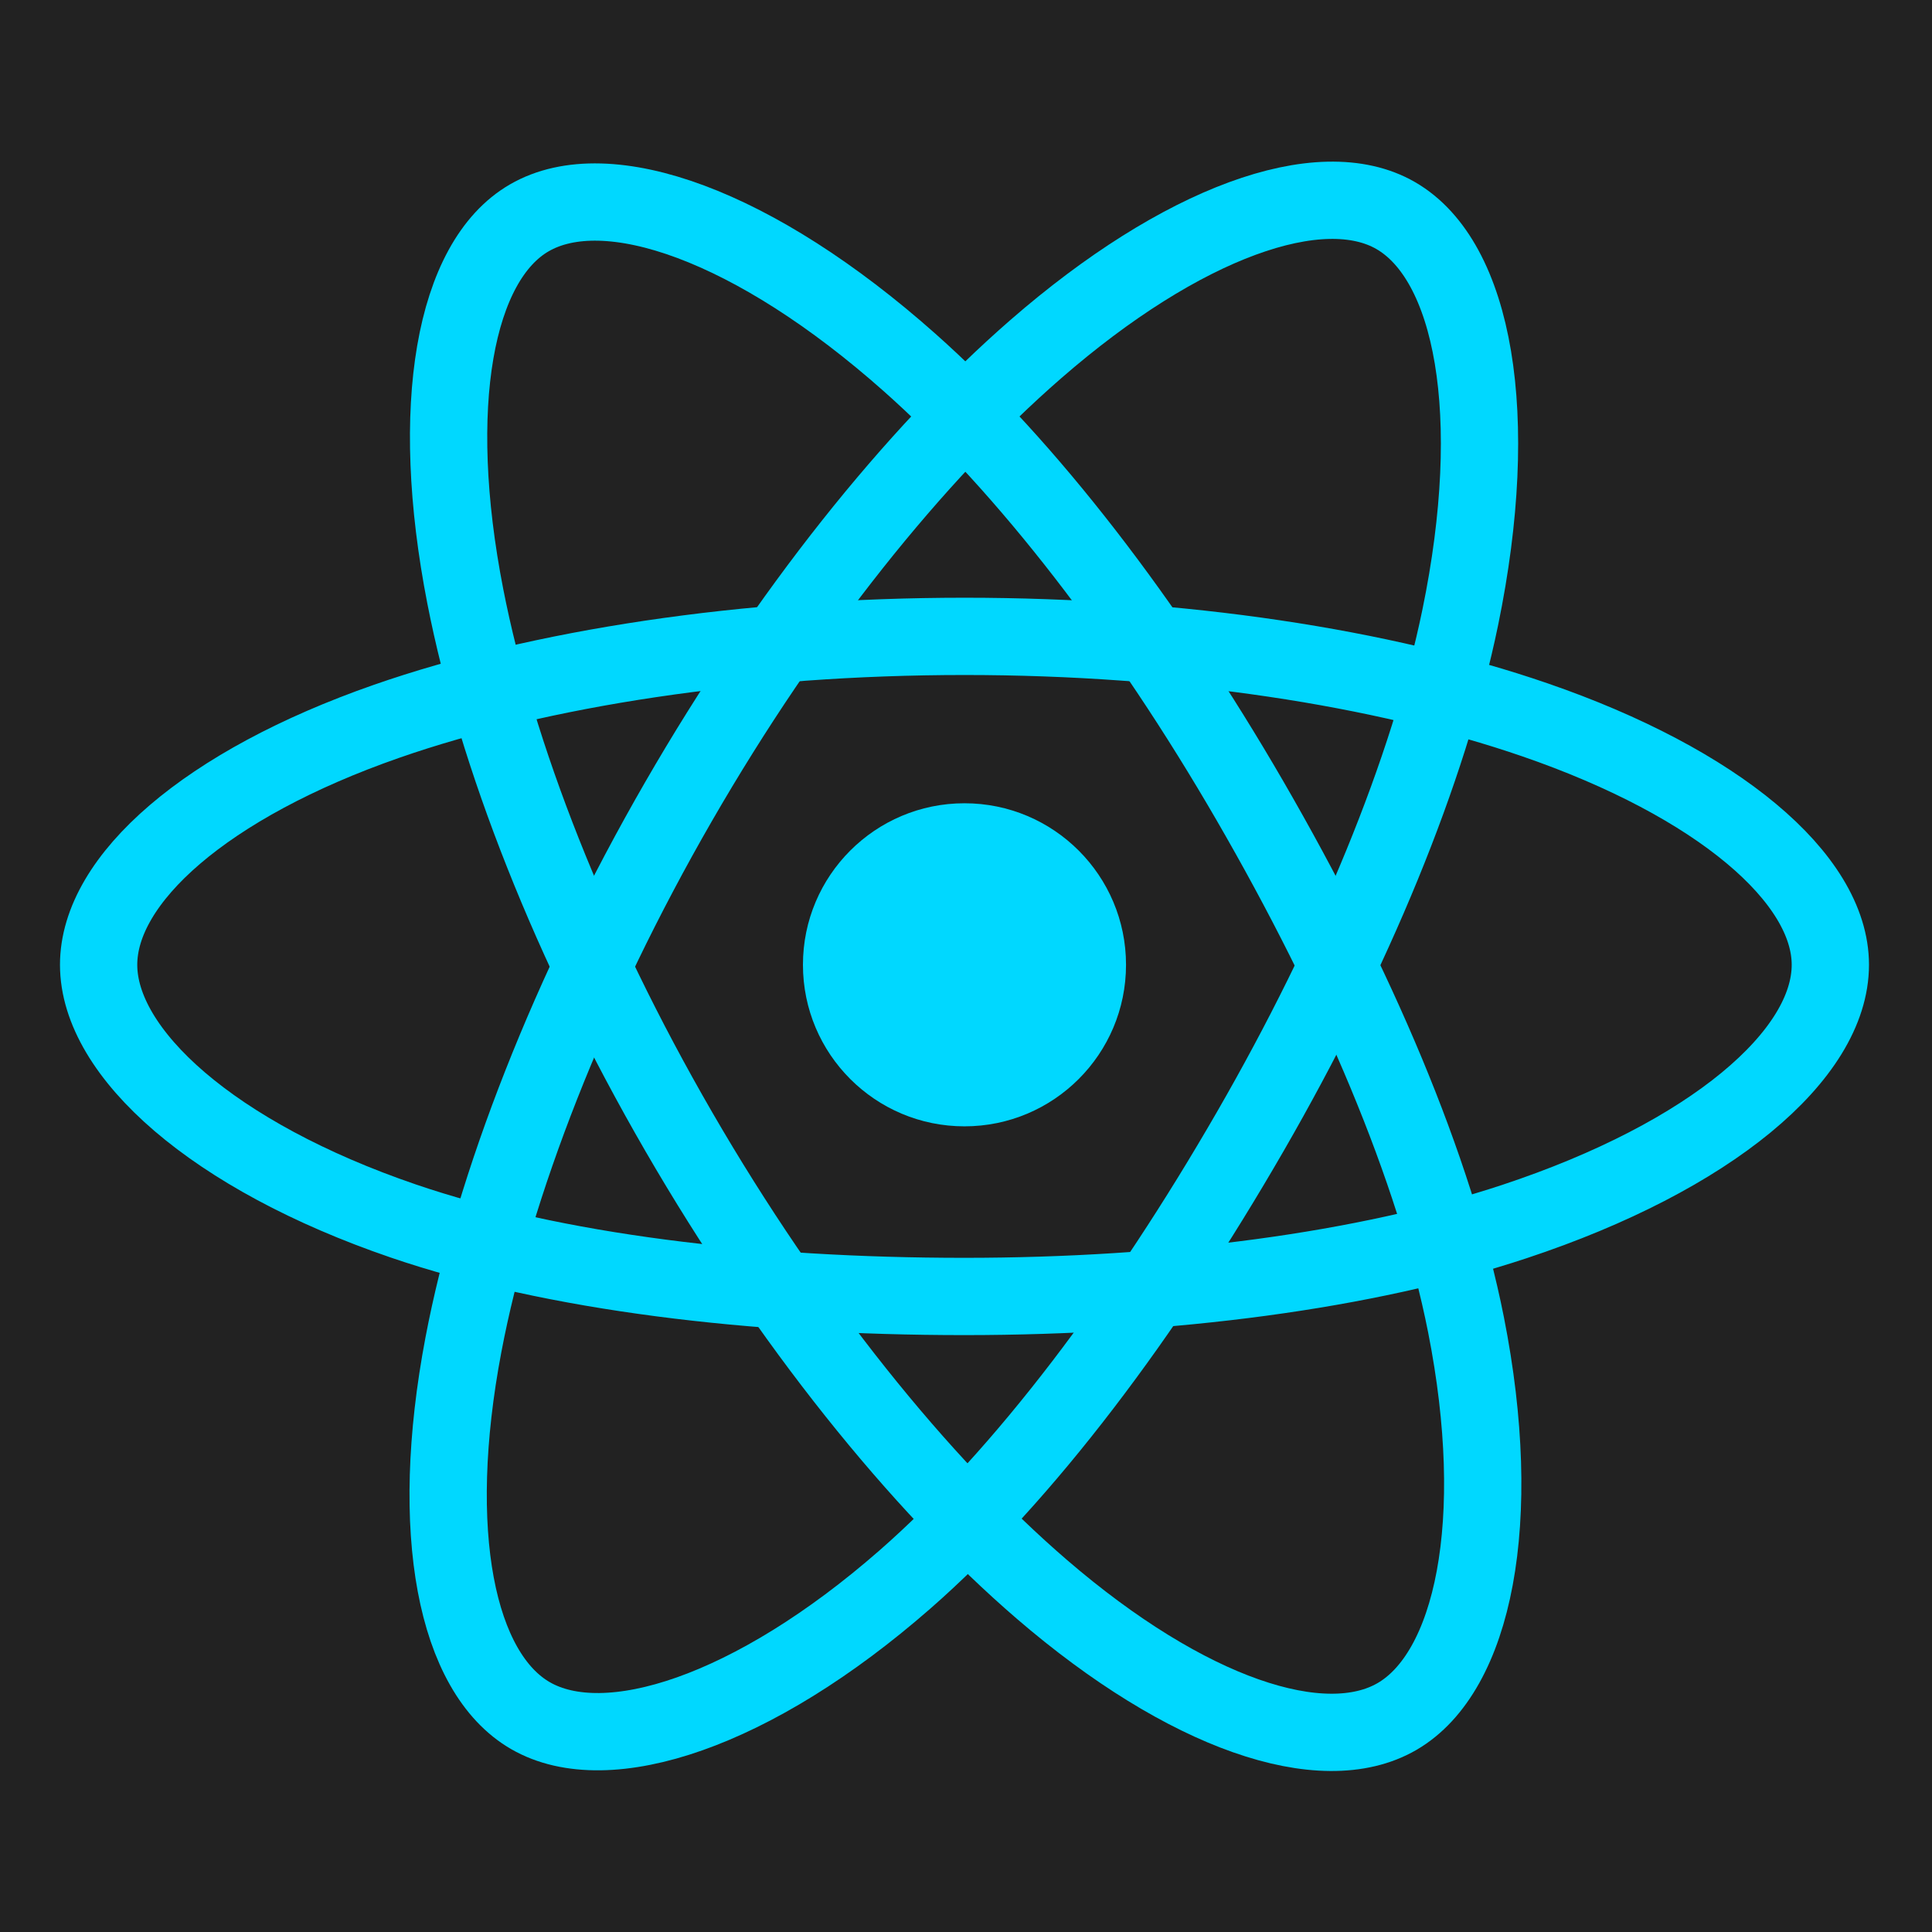
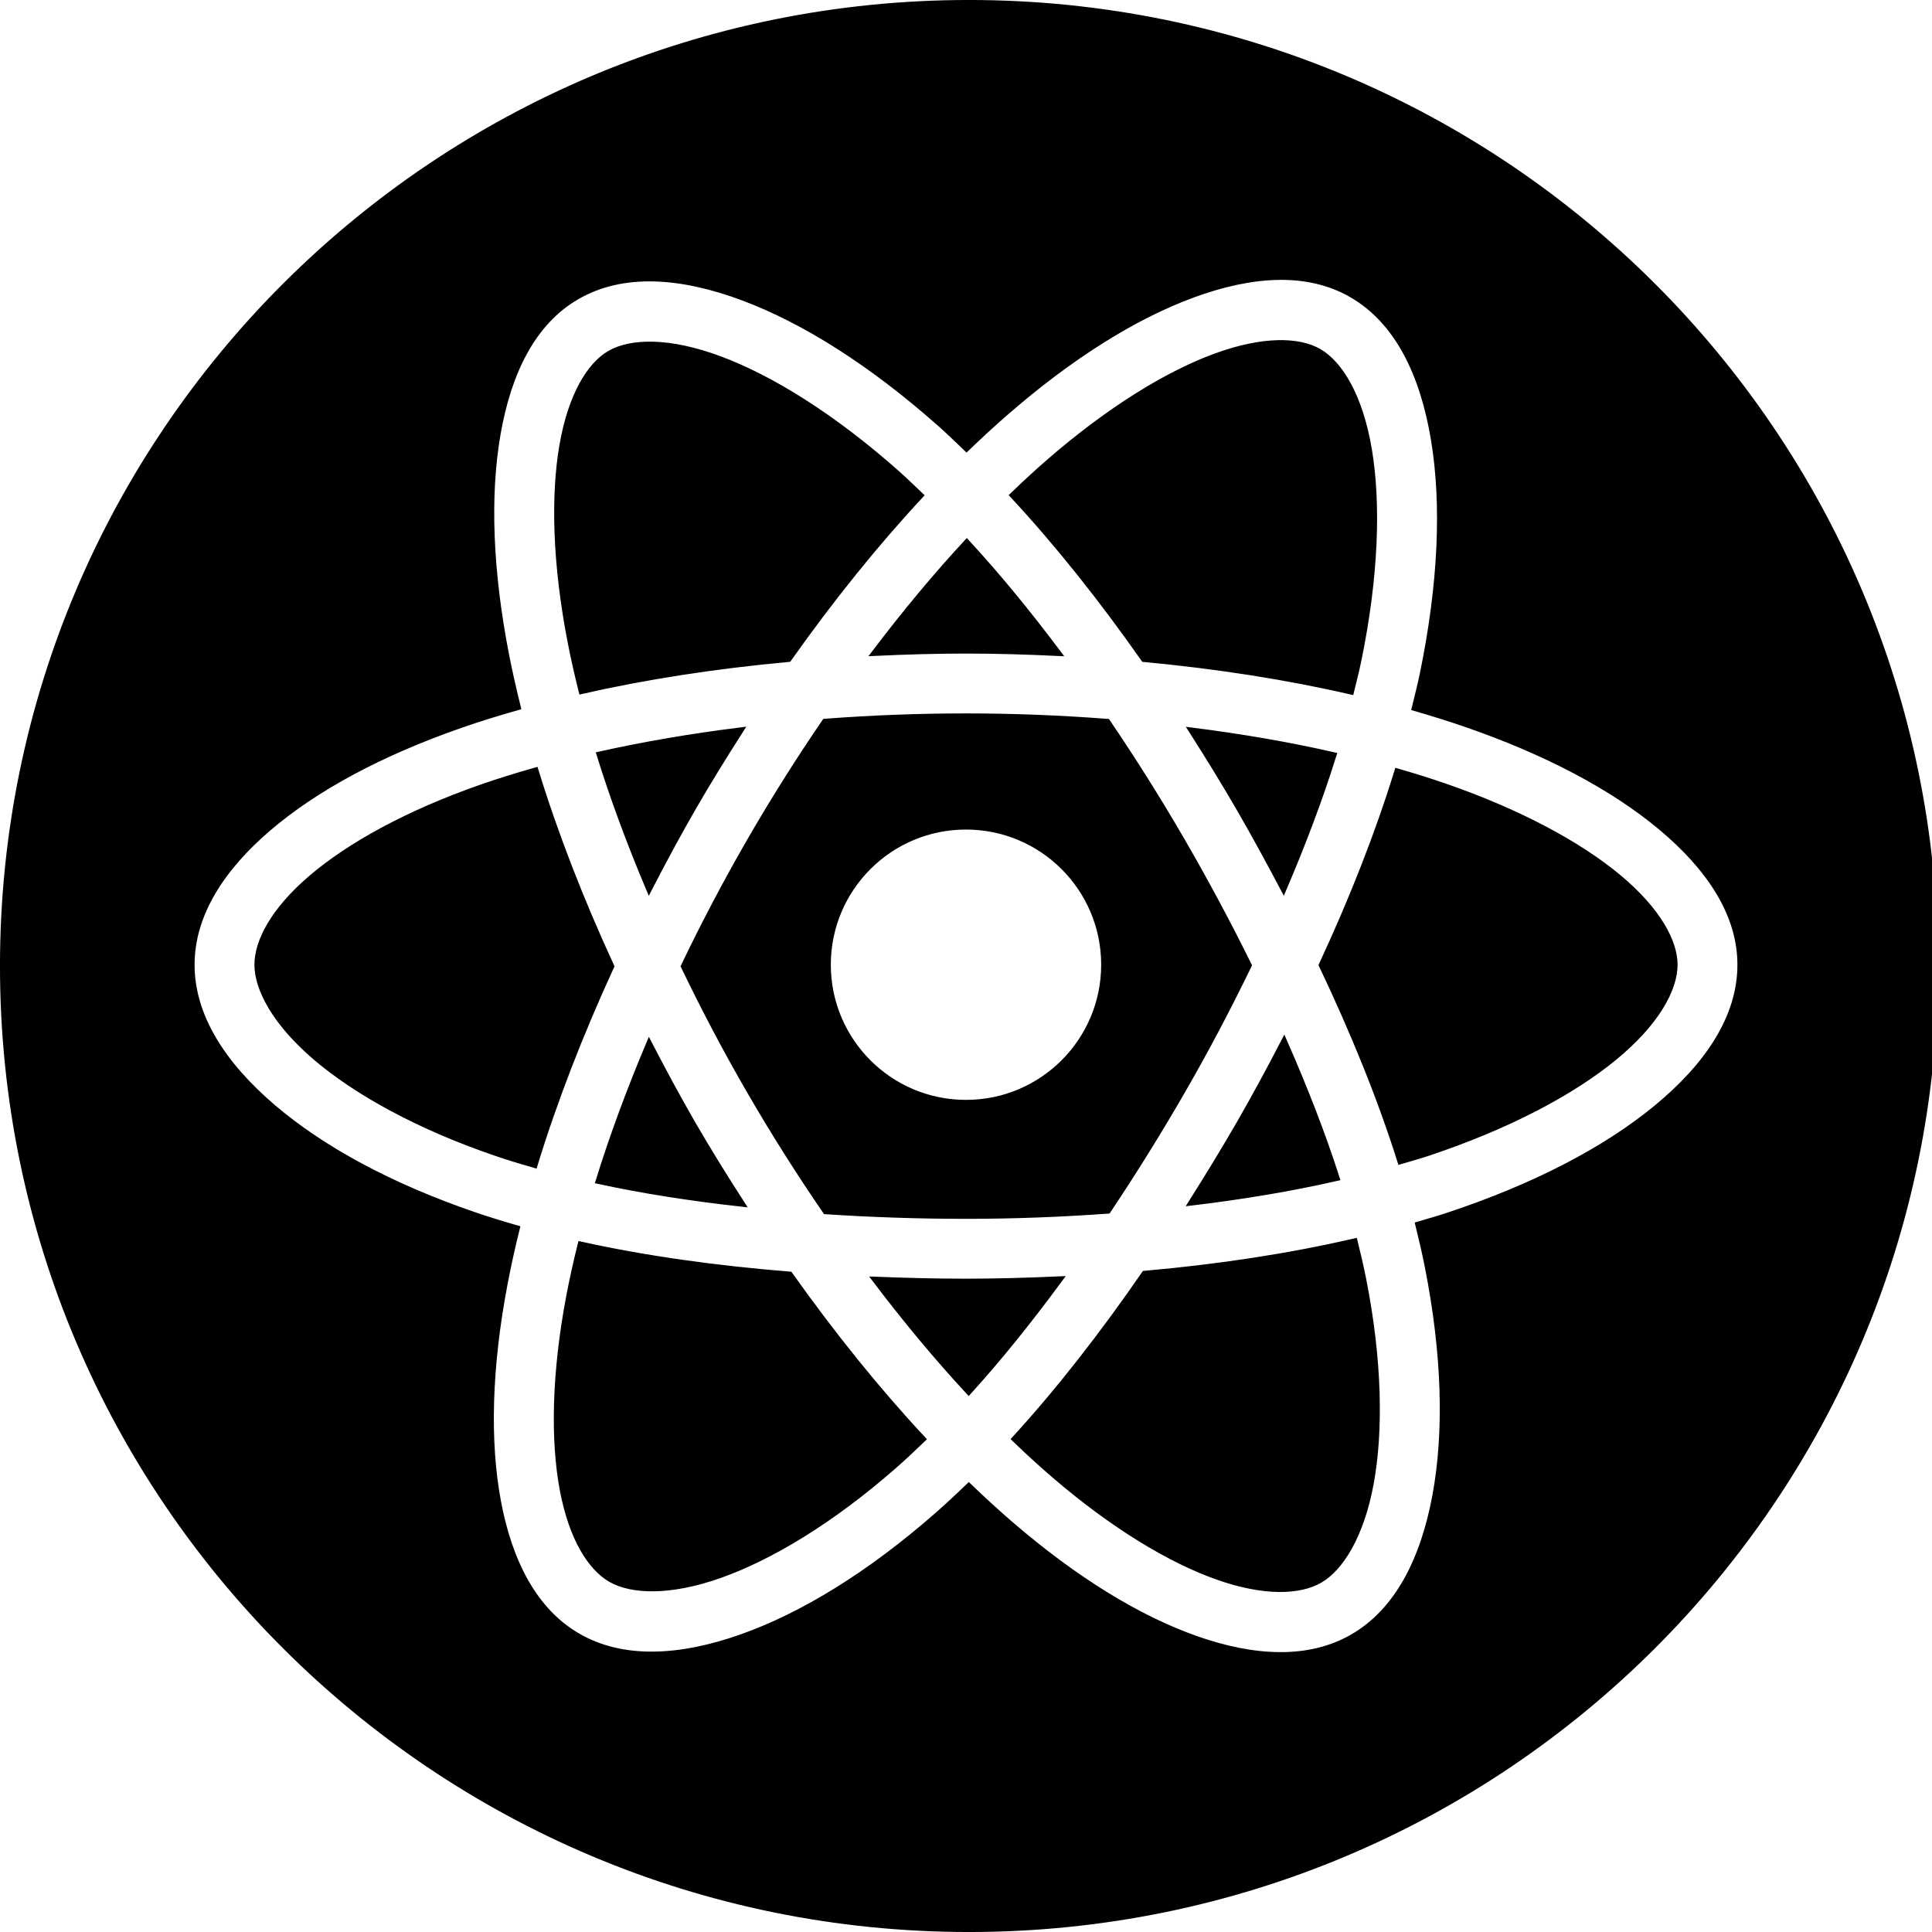
- <svg xmlns="http://www.w3.org/2000/svg" version="1.1" id="Layer_2" x="0px" y="0px" width="600px" height="600px" viewBox="0 0 600 600" enable-background="new 0 0 600 600" xml:space="preserve">
-   <rect fill="#222222" width="600" height="600" />
-   <circle fill="#00D8FF" cx="299.529" cy="299.628" r="50.167" />
-   <path fill="none" stroke="#00D8FF" stroke-width="24" stroke-miterlimit="10" d="M299.529,197.628     c67.356,0,129.928,9.665,177.107,25.907c56.844,19.569,91.794,49.233,91.794,76.093c0,27.991-37.041,59.503-98.083,79.728     c-46.151,15.291-106.879,23.272-170.818,23.272c-65.554,0-127.63-7.492-174.29-23.441c-59.046-20.182-94.611-52.103-94.611-79.559     c0-26.642,33.37-56.076,89.415-75.616C167.398,207.503,231.515,197.628,299.529,197.628z" />
-   <path fill="none" stroke="#00D8FF" stroke-width="24" stroke-miterlimit="10" d="M210.736,248.922     c33.649-58.348,73.281-107.724,110.92-140.48c45.35-39.466,88.507-54.923,111.775-41.505     c24.248,13.983,33.042,61.814,20.067,124.796c-9.81,47.618-33.234,104.212-65.176,159.601     c-32.749,56.788-70.25,106.819-107.377,139.272c-46.981,41.068-92.4,55.929-116.185,42.213     c-23.079-13.31-31.906-56.921-20.834-115.233C153.281,368.316,176.758,307.841,210.736,248.922z" />
-   <path fill="none" stroke="#00D8FF" stroke-width="24" stroke-miterlimit="10" d="M210.821,351.482     c-33.746-58.292-56.731-117.287-66.312-166.255c-11.544-58.999-3.382-104.109,19.864-117.566     c24.224-14.024,70.055,2.244,118.14,44.94c36.356,32.28,73.688,80.837,105.723,136.173c32.844,56.733,57.461,114.209,67.036,162.582     c12.117,61.213,2.309,107.984-21.453,121.74c-23.057,13.348-65.249-0.784-110.239-39.499     C285.567,460.886,244.898,410.344,210.821,351.482z" />
+ <svg xmlns="http://www.w3.org/2000/svg" width="128" height="128" viewBox="0 0 128 128">
+   <g>
+     <path style="fill:#000000;fill-opacity:1;stroke:#000000;stroke-width:0.42;stroke-opacity:1" d="M 64.199 0.209 A 63.99 63.79 0 0 0 0.209 64 A 63.99 63.79 0 0 0 64.199 127.791 A 63.99 63.79 0 0 0 128.189 64 A 63.99 63.79 0 0 0 64.199 0.209 z M 84.635 18.334 C 86.418 18.298 88.084 18.654 89.559 19.504 C 92.611 21.264 94.287 24.773 95.008 29.084 C 95.729 33.395 95.504 38.688 94.277 44.645 C 94.126 45.381 93.931 46.142 93.746 46.896 C 94.889 47.227 96.001 47.573 97.07 47.941 C 102.454 49.795 106.861 52.13 110.041 54.783 C 113.221 57.437 115.318 60.512 115.318 63.916 C 115.318 67.44 113.117 70.646 109.742 73.424 C 106.368 76.202 101.67 78.65 95.896 80.562 C 95.278 80.767 94.621 80.948 93.979 81.139 C 94.21 82.071 94.424 82.996 94.604 83.902 C 95.753 89.709 95.89 94.883 95.107 99.1 C 94.325 103.316 92.623 106.736 89.633 108.467 C 86.734 110.145 83.076 109.946 79.238 108.596 C 75.4 107.245 71.231 104.687 66.965 101.016 C 66.043 100.222 65.115 99.373 64.186 98.479 C 63.474 99.165 62.762 99.83 62.047 100.455 C 57.59 104.351 53.177 107.054 49.133 108.482 C 45.089 109.911 41.276 110.144 38.283 108.418 C 35.382 106.745 33.727 103.478 32.98 99.479 C 32.234 95.479 32.368 90.587 33.418 85.057 C 33.644 83.864 33.915 82.638 34.225 81.389 C 33.276 81.116 32.346 80.832 31.449 80.525 C 25.848 78.611 21.302 76.137 18.045 73.348 C 14.788 70.558 12.682 67.371 12.682 63.916 C 12.682 60.567 14.684 57.502 17.775 54.857 C 20.867 52.212 25.171 49.884 30.486 48.031 C 31.7 47.608 32.974 47.213 34.289 46.84 C 34.002 45.684 33.745 44.548 33.527 43.438 C 32.434 37.849 32.246 32.865 32.949 28.783 C 33.652 24.702 35.263 21.346 38.209 19.641 C 39.734 18.758 41.466 18.39 43.328 18.436 C 45.191 18.481 47.183 18.939 49.23 19.703 C 53.325 21.232 57.8 24.069 62.348 28.107 C 62.911 28.607 63.473 29.156 64.035 29.693 C 64.893 28.867 65.75 28.077 66.604 27.334 C 70.899 23.596 75.122 20.945 79.01 19.516 C 80.953 18.801 82.852 18.372 84.635 18.336 L 84.635 18.334 z M 84.652 22.746 C 83.502 22.775 82.116 23.045 80.521 23.631 C 77.332 24.803 73.472 27.169 69.482 30.641 C 68.702 31.32 67.913 32.05 67.121 32.812 C 70.081 35.999 72.995 39.658 75.795 43.648 C 80.656 44.104 85.272 44.825 89.5 45.801 C 89.667 45.116 89.846 44.425 89.982 43.762 C 91.126 38.212 91.281 33.382 90.684 29.809 C 90.086 26.235 88.744 24.099 87.367 23.305 C 86.716 22.929 85.802 22.717 84.652 22.746 z M 43.295 22.848 C 42.068 22.813 41.094 23.035 40.406 23.434 C 39.106 24.186 37.846 26.181 37.27 29.529 C 36.693 32.878 36.814 37.405 37.83 42.596 C 38.031 43.624 38.272 44.684 38.541 45.766 C 42.773 44.805 47.387 44.093 52.238 43.645 C 55.066 39.652 58.001 36.006 60.965 32.824 C 60.454 32.337 59.942 31.837 59.436 31.387 C 55.198 27.624 51.091 25.078 47.697 23.811 C 46 23.177 44.522 22.883 43.295 22.848 z M 64.053 35.955 C 62.018 38.152 59.98 40.602 57.975 43.244 C 59.961 43.152 61.966 43.09 64 43.09 C 66.055 43.09 68.075 43.154 70.074 43.248 C 68.089 40.604 66.072 38.145 64.053 35.955 z M 64 47.475 C 60.824 47.475 57.699 47.599 54.66 47.83 C 52.944 50.342 51.272 52.984 49.678 55.748 C 48.091 58.5 46.639 61.269 45.32 64.018 C 46.639 66.76 48.092 69.529 49.691 72.291 C 51.292 75.055 52.977 77.709 54.709 80.236 C 57.732 80.434 60.839 80.541 64 80.541 C 67.196 80.541 70.337 80.417 73.395 80.197 C 75.084 77.667 76.736 75.018 78.322 72.268 C 79.919 69.499 81.381 66.714 82.719 63.955 C 81.37 61.227 79.9 58.473 78.309 55.725 C 76.723 52.985 75.059 50.351 73.354 47.836 C 70.319 47.604 67.193 47.475 64 47.475 z M 49.027 48.408 C 45.76 48.817 42.644 49.351 39.738 50 C 40.623 52.845 41.722 55.816 43.002 58.855 C 43.915 57.088 44.862 55.32 45.879 53.557 C 46.899 51.789 47.955 50.082 49.027 48.408 z M 78.982 48.416 C 80.045 50.083 81.092 51.78 82.104 53.527 C 83.132 55.304 84.1 57.082 85.037 58.859 C 86.329 55.833 87.445 52.871 88.33 50.041 C 85.411 49.376 82.272 48.833 78.982 48.416 z M 35.471 51.064 C 34.239 51.413 33.051 51.781 31.93 52.172 C 27.006 53.889 23.143 56.034 20.627 58.188 C 18.11 60.341 17.066 62.398 17.066 63.916 C 17.066 65.477 18.208 67.715 20.896 70.018 C 23.585 72.32 27.681 74.604 32.867 76.377 C 33.683 76.656 34.535 76.915 35.408 77.166 C 36.698 72.956 38.412 68.525 40.482 64.021 C 38.437 59.581 36.746 55.219 35.471 51.064 z M 92.584 51.127 C 91.313 55.246 89.619 59.557 87.584 63.938 C 89.692 68.373 91.469 72.741 92.787 76.918 C 93.366 76.746 93.964 76.584 94.518 76.4 C 99.897 74.618 104.158 72.342 106.955 70.039 C 109.752 67.736 110.934 65.506 110.934 63.916 C 110.934 62.413 109.841 60.325 107.232 58.148 C 104.624 55.972 100.644 53.81 95.643 52.088 C 94.665 51.751 93.64 51.432 92.584 51.127 z M 64 54.75 A 9.165 9.165 0 0 1 73.166 63.916 A 9.165 9.165 0 0 1 64 73.08 A 9.165 9.165 0 0 1 54.834 63.916 A 9.165 9.165 0 0 1 64 54.75 z M 85.076 69.029 C 84.136 70.839 83.162 72.65 82.121 74.455 C 81.096 76.233 80.038 77.959 78.967 79.658 C 82.345 79.252 85.56 78.713 88.537 78.035 C 87.613 75.149 86.432 72.122 85.076 69.029 z M 43.008 69.184 C 41.699 72.293 40.578 75.331 39.678 78.234 C 42.616 78.871 45.796 79.362 49.121 79.734 C 48.021 78.026 46.938 76.288 45.896 74.488 C 44.873 72.72 43.923 70.95 43.008 69.184 z M 89.738 82.26 C 85.45 83.254 80.768 83.968 75.838 84.404 C 73.065 88.421 70.187 92.122 67.246 95.336 C 68.113 96.171 68.974 96.96 69.824 97.691 C 73.777 101.093 77.569 103.362 80.693 104.461 C 83.817 105.56 86.121 105.433 87.436 104.672 C 88.787 103.889 90.151 101.781 90.797 98.301 C 91.442 94.821 91.367 90.131 90.303 84.754 C 90.142 83.941 89.948 83.105 89.738 82.26 z M 38.479 82.469 C 38.188 83.636 37.935 84.775 37.727 85.875 C 36.754 90.998 36.683 95.418 37.291 98.674 C 37.899 101.929 39.159 103.861 40.475 104.619 C 41.828 105.398 44.336 105.528 47.672 104.35 C 51.009 103.171 55.035 100.764 59.162 97.156 C 59.812 96.588 60.465 95.978 61.119 95.346 C 58.133 92.144 55.168 88.472 52.316 84.457 C 47.424 84.062 42.754 83.416 38.479 82.469 z M 70.178 84.773 C 68.14 84.864 66.084 84.926 64 84.926 C 61.982 84.926 59.99 84.874 58.016 84.797 C 60.05 87.476 62.117 89.957 64.178 92.182 C 66.192 89.961 68.2 87.459 70.178 84.773 z " />
+   </g>
</svg>
